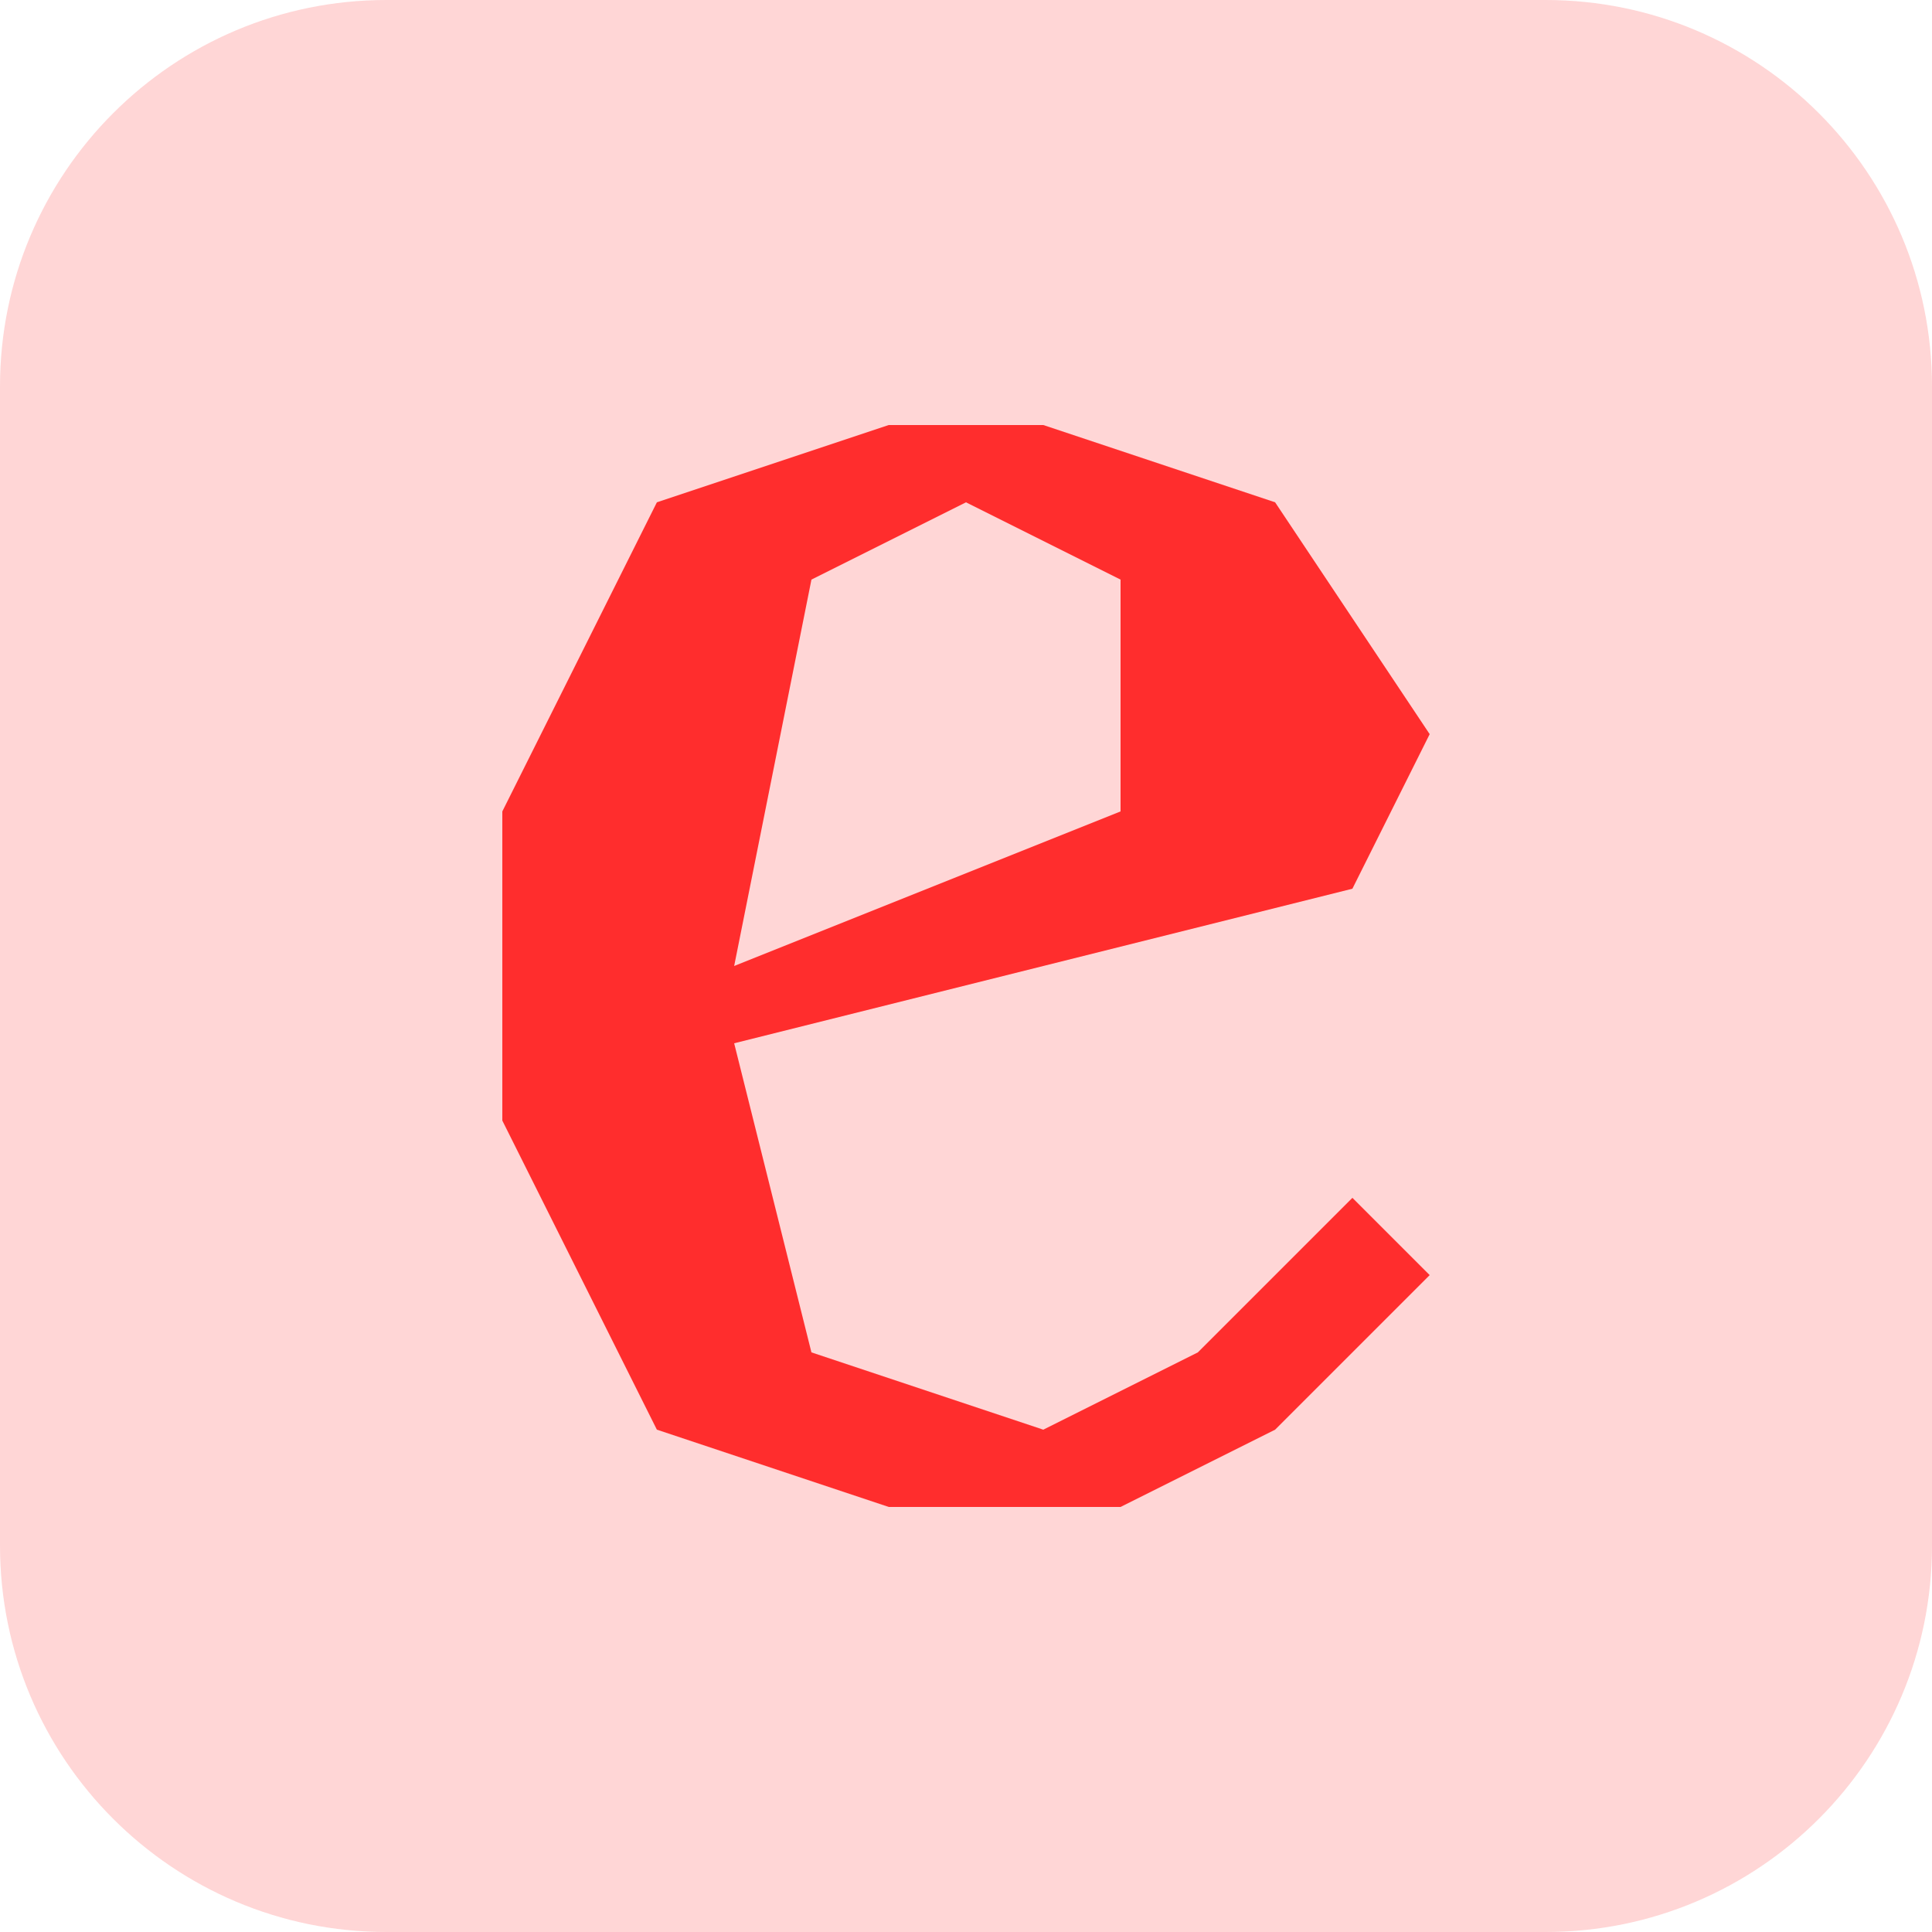
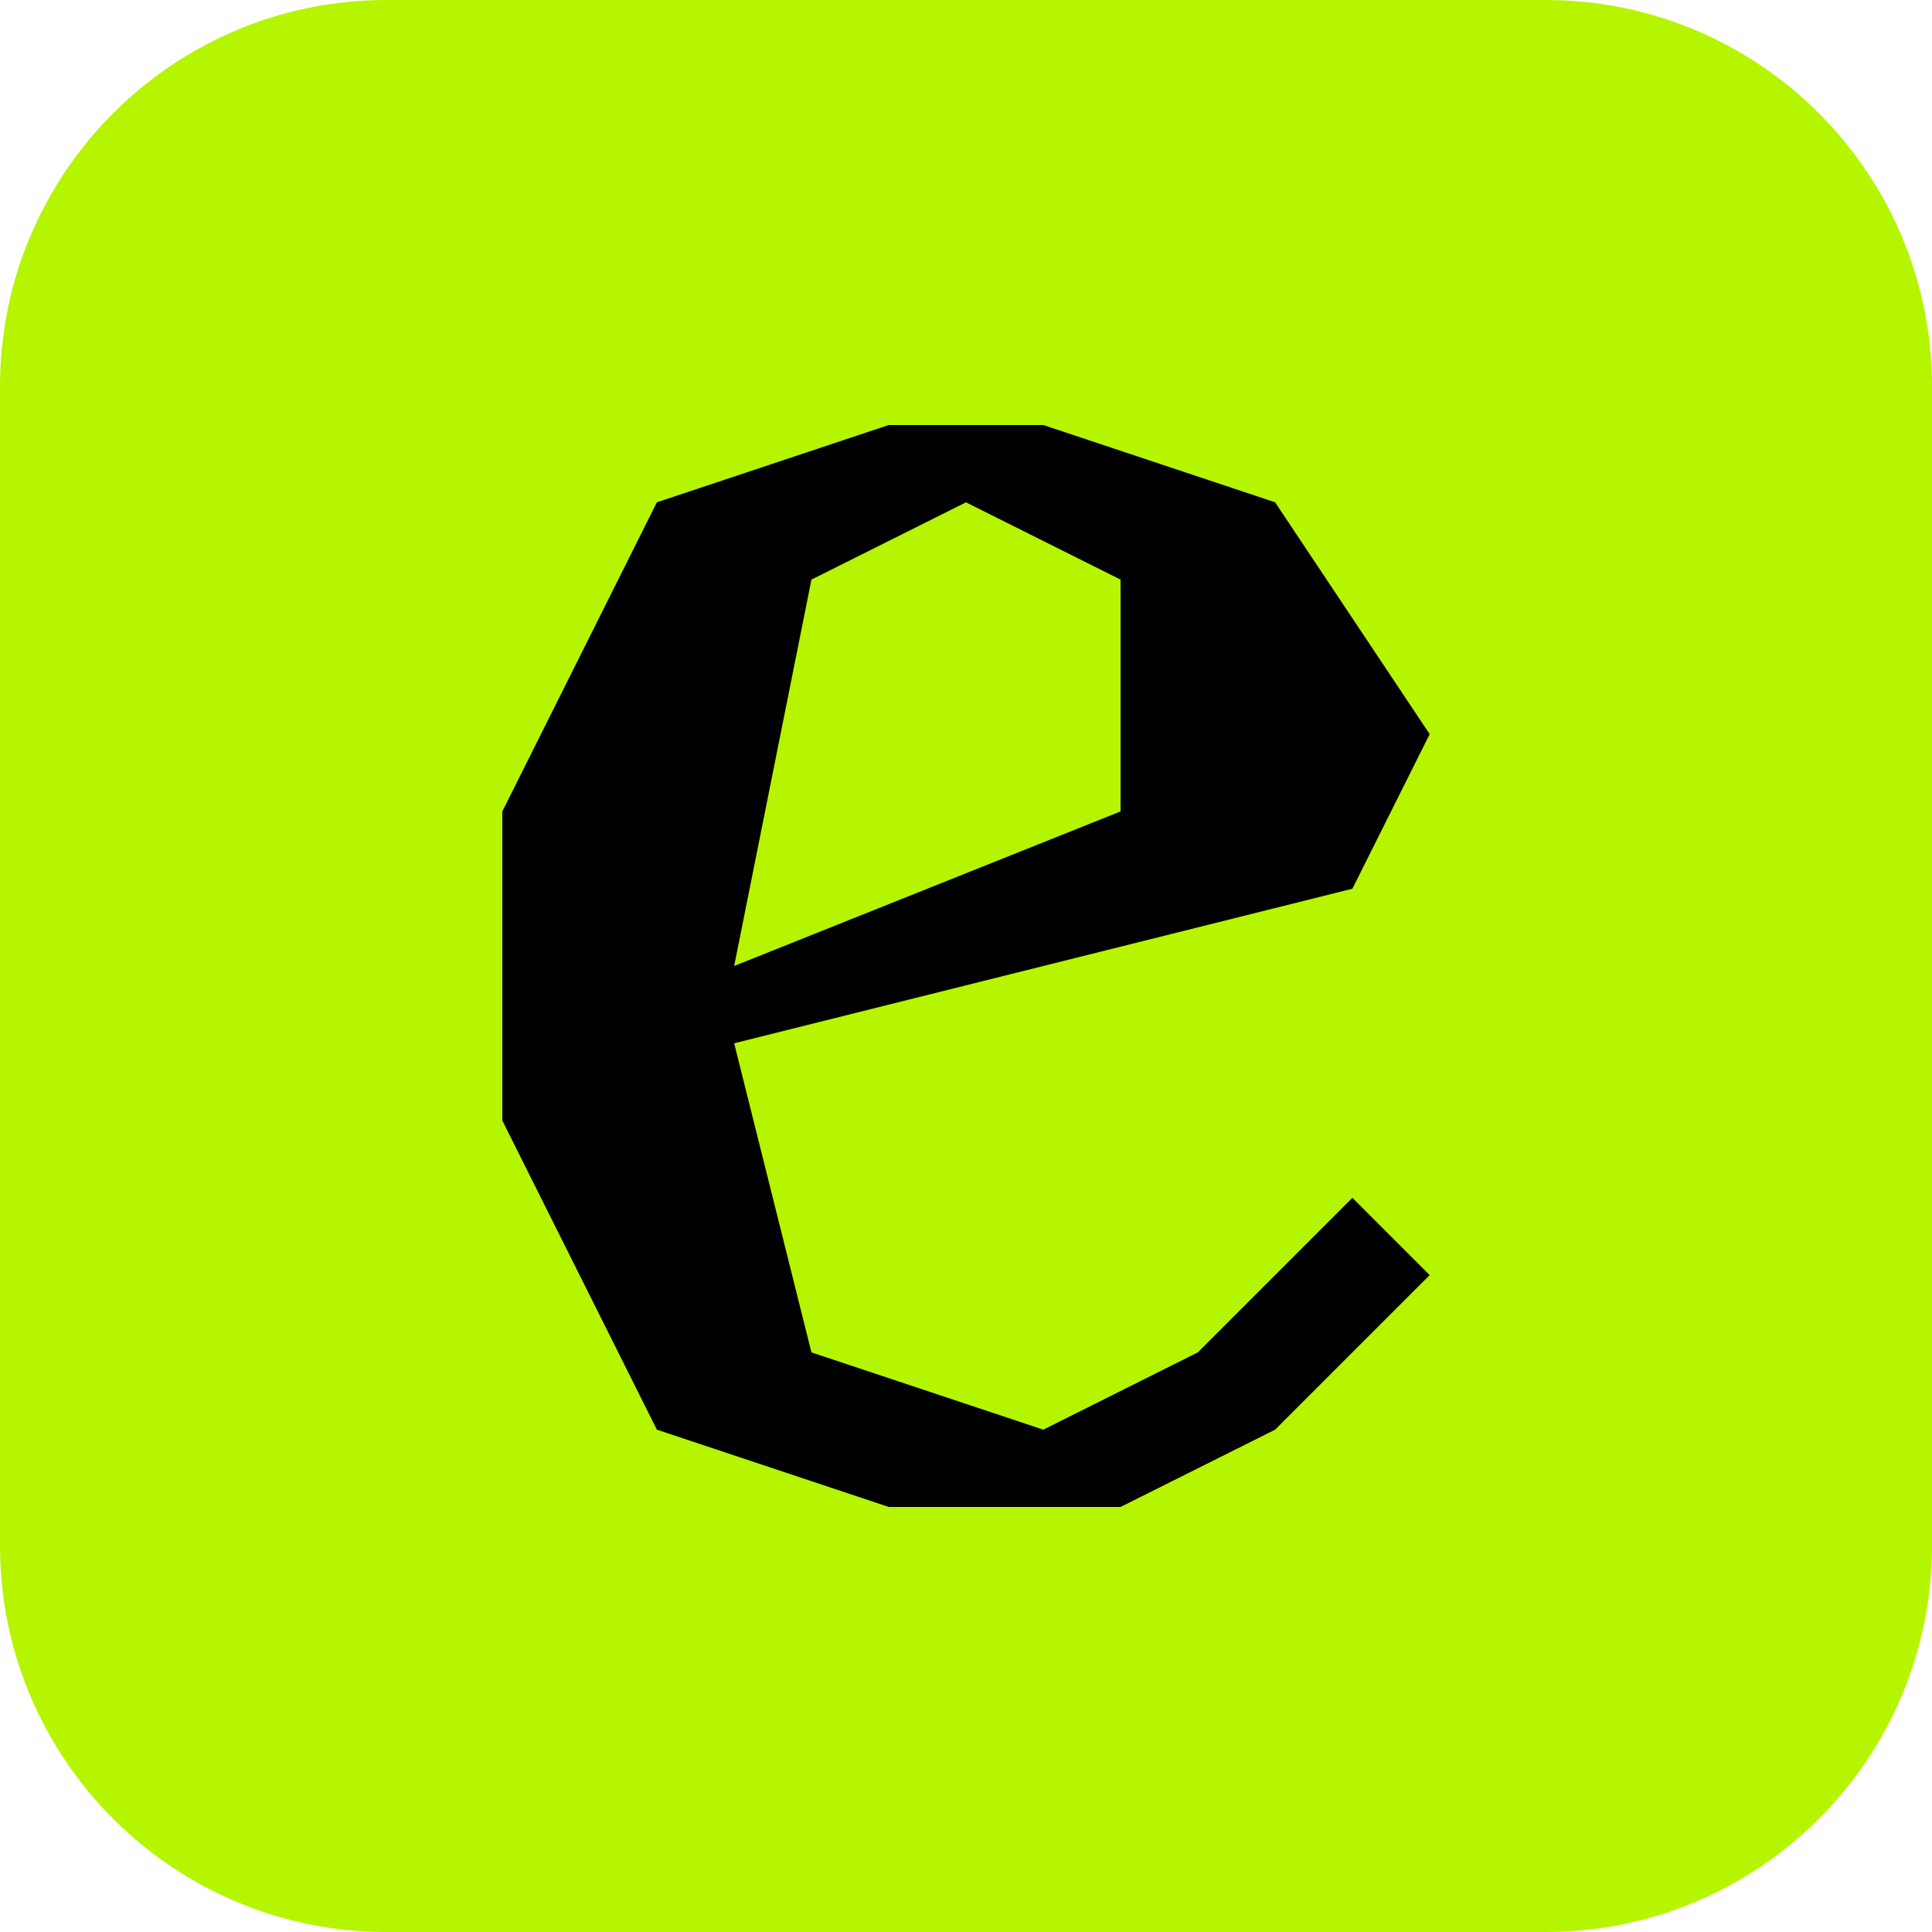
<svg xmlns="http://www.w3.org/2000/svg" viewBox="0 0 100 100">
-   <rect width="100" height="100" rx="20" fill="#ffd6d6" />
-   <path fill="#ff2d2d" transform="translate(22.000 78.000) scale(0.1 -0.1)" d="M320 560 440 520 520 400 480 320 160 240 200 80 320 40 400 80 480 160 520 120 440 40 360 0H240L120 40L40 200V360L120 520L240 560ZM200 480 160 280 360 360V480L280 520Z" />
+   <rect width="100" height="100" rx="20" fill="#b6f500" />
+   <path fill="#000000" transform="translate(22.000 78.000) scale(0.1 -0.1)" d="M320 560 440 520 520 400 480 320 160 240 200 80 320 40 400 80 480 160 520 120 440 40 360 0H240L120 40L40 200V360L120 520L240 560ZM200 480 160 280 360 360V480L280 520Z" />
</svg>
